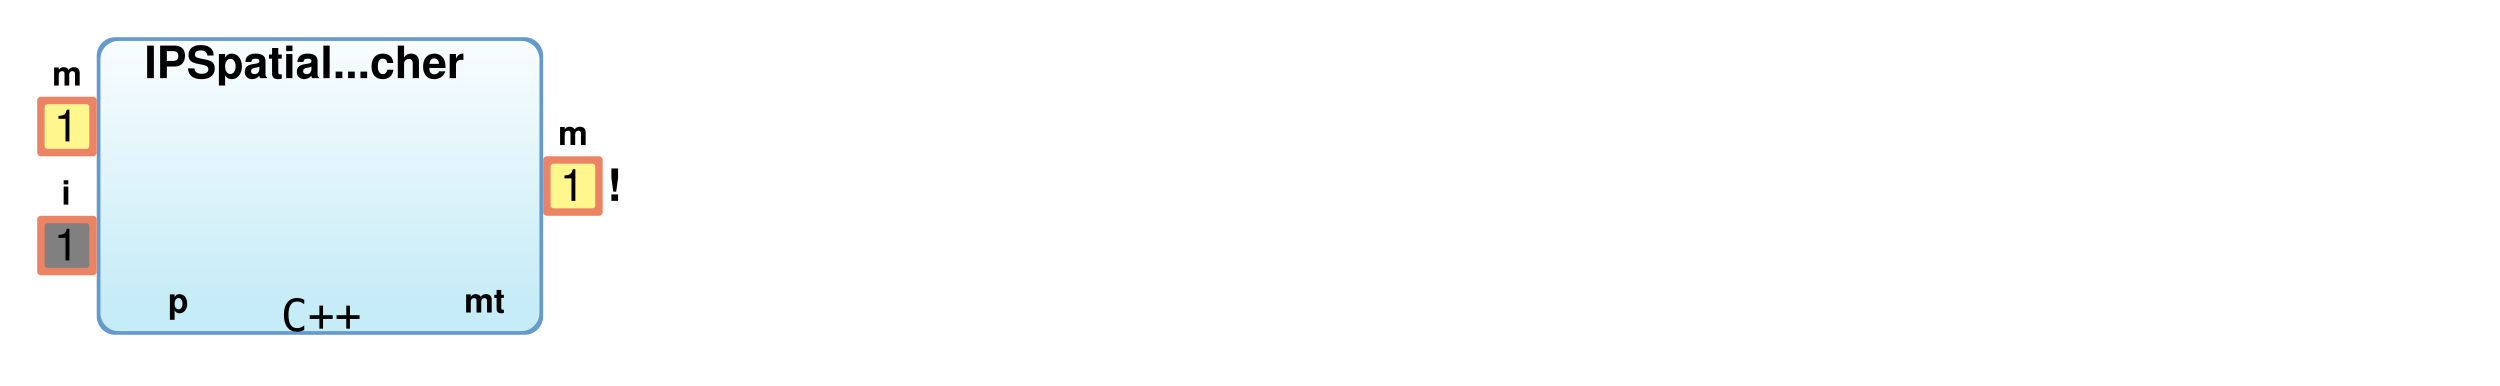
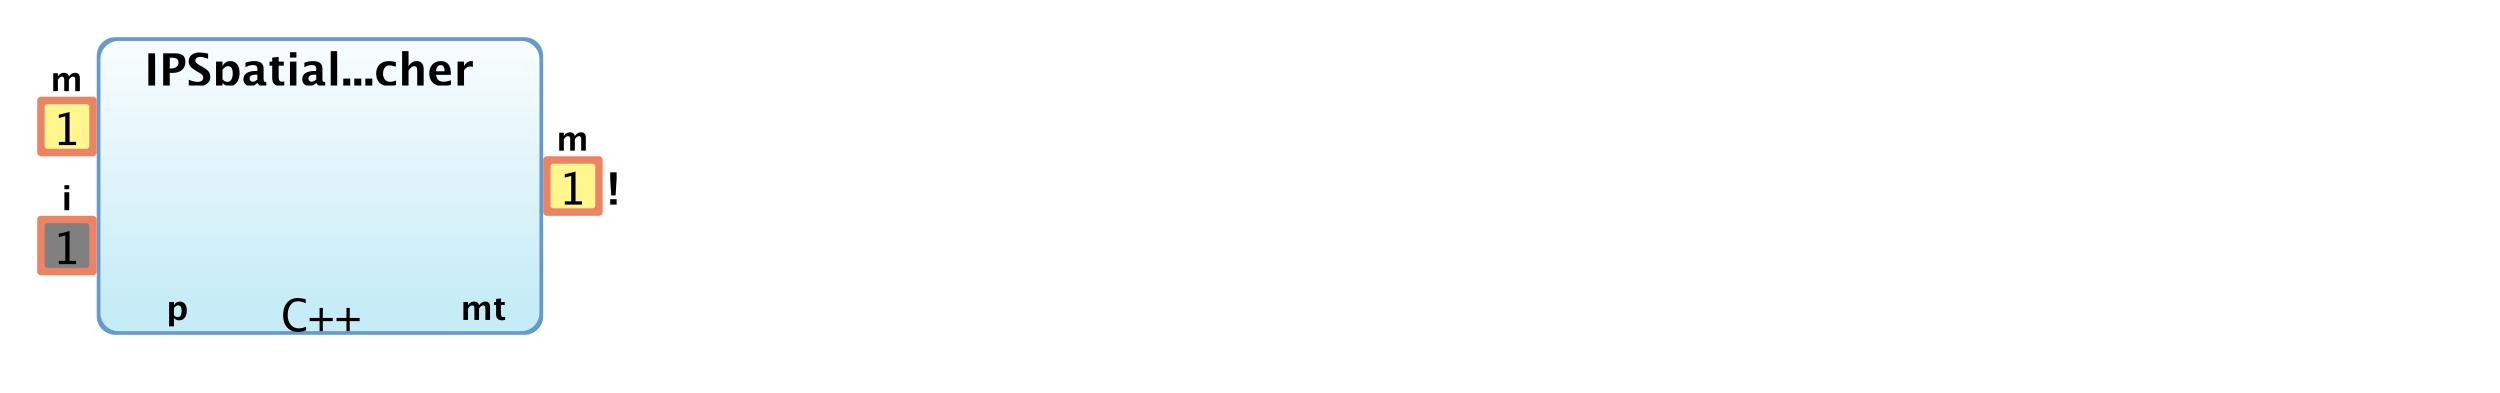
<svg xmlns="http://www.w3.org/2000/svg" style="fill-opacity:1; color-rendering:auto; color-interpolation:auto; text-rendering:auto; stroke:black; stroke-linecap:square; stroke-miterlimit:10; shape-rendering:auto; stroke-opacity:1; fill:black; stroke-dasharray:none; font-weight:normal; stroke-width:1; font-family:'Dialog'; font-style:normal; stroke-linejoin:miter; font-size:12; stroke-dashoffset:0; image-rendering:auto;">
  <defs id="genericDefs" />
  <g>
    <defs id="defs1">
      <linearGradient x1="26" gradientUnits="userSpaceOnUse" x2="26" y1="10" y2="82" id="linearGradient1" spreadMethod="pad">
        <stop style="stop-opacity:1; stop-color:rgb(250,253,254);" offset="0%" />
        <stop style="stop-opacity:1; stop-color:rgb(198,236,247);" offset="100%" />
      </linearGradient>
      <clipPath clipPathUnits="userSpaceOnUse" id="clipPath1">
        <path d="M38.8 11 L133.2 11 L133.2 23 L38.8 23 L38.8 11 Z" />
      </clipPath>
    </defs>
    <g style="fill:rgb(0,0,0); fill-opacity:0; stroke-opacity:0; stroke:rgb(0,0,0);">
      <rect x="0" width="672" height="100" y="0" style="stroke:none;" />
    </g>
    <g style="fill:rgb(102,153,204); stroke:rgb(102,153,204);">
      <rect x="26" y="10" width="120" style="stroke:none;" rx="5" ry="5" height="80" />
      <rect x="27" y="11" width="118" style="fill:url(#linearGradient1); stroke:none;" rx="4.875" ry="4.875" height="78" />
    </g>
    <g style="font-family:sans-serif; font-weight:bold;">
-       <path d="M41.362 12.25 L41.362 21 L39.55 21 L39.55 12.25 ZM44.853 17.875 L44.853 21 L43.04 21 L43.04 12.25 L46.915 12.25 C48.728 12.25 49.728 13.219 49.728 14.969 C49.728 16.734 48.697 17.875 47.087 17.875 ZM44.853 16.375 L46.525 16.375 C47.493 16.375 47.931 15.953 47.931 15.078 C47.931 14.172 47.493 13.75 46.525 13.75 L44.853 13.75 ZM57.415 14.922 L55.743 14.922 C55.681 14.031 55.04 13.547 53.899 13.547 C52.977 13.547 52.384 13.969 52.384 14.625 C52.384 15.266 52.759 15.516 54.04 15.766 L55.415 16.031 C57.04 16.344 57.727 17.062 57.727 18.438 C57.727 20.219 56.399 21.281 54.149 21.281 C51.915 21.281 50.618 20.25 50.524 18.391 L52.274 18.391 C52.337 19.312 53.009 19.844 54.243 19.844 C55.337 19.844 56.009 19.391 56.009 18.656 C56.009 17.953 55.556 17.609 54.352 17.391 L53.134 17.141 C51.352 16.812 50.681 16.156 50.681 14.797 C50.681 13.094 51.884 12.109 53.993 12.109 C55.243 12.109 56.212 12.453 56.806 13.109 C57.243 13.578 57.415 14.109 57.415 14.922 ZM60.508 14.516 L60.508 15.484 C60.915 14.766 61.493 14.406 62.305 14.406 C63.087 14.406 63.899 14.812 64.321 15.438 C64.758 16.031 65.024 16.938 65.024 17.859 C65.024 19.828 63.868 21.281 62.305 21.281 C61.493 21.281 60.915 20.953 60.508 20.234 L60.508 23.609 L58.837 23.609 L58.837 14.516 ZM61.93 15.812 C61.087 15.812 60.508 16.641 60.508 17.859 C60.508 19.062 61.087 19.891 61.93 19.891 C62.758 19.891 63.337 19.062 63.337 17.875 C63.337 16.641 62.774 15.812 61.93 15.812 ZM71.743 20.797 L71.743 21 L69.93 21 C69.774 20.812 69.727 20.688 69.727 20.359 C69.149 20.969 68.493 21.281 67.758 21.281 C67.196 21.281 66.618 21.047 66.258 20.656 C65.946 20.344 65.805 19.891 65.805 19.328 C65.805 18.172 66.415 17.516 67.711 17.297 L68.383 17.172 C69.211 17.047 69.211 17.047 69.43 16.922 C69.618 16.828 69.727 16.625 69.727 16.422 C69.727 15.984 69.399 15.766 68.743 15.766 C67.915 15.766 67.649 15.984 67.555 16.656 L65.946 16.656 C66.055 15.156 66.961 14.406 68.711 14.406 C70.461 14.406 71.368 15.078 71.368 16.406 L71.368 20 C71.368 20.344 71.446 20.516 71.743 20.797 ZM69.727 18.391 L69.727 17.938 C69.524 18.031 69.461 18.062 69.008 18.141 L68.43 18.25 C67.743 18.391 67.477 18.641 67.477 19.141 C67.477 19.625 67.821 19.922 68.383 19.922 C69.243 19.922 69.727 19.375 69.727 18.391 ZM75.739 14.656 L75.739 15.766 L74.802 15.766 L74.802 19.297 C74.802 19.875 74.911 20 75.364 20 C75.473 20 75.567 19.984 75.739 19.969 L75.739 21.141 C75.442 21.234 75.145 21.281 74.77 21.281 C73.661 21.281 73.13 20.766 73.13 19.75 L73.13 15.766 L72.302 15.766 L72.302 14.656 L73.13 14.656 L73.13 12.906 L74.802 12.906 L74.802 14.656 ZM78.608 14.516 L78.608 21 L76.92 21 L76.92 14.516 ZM78.608 12.25 L78.608 13.75 L76.92 13.75 L76.92 12.25 ZM85.739 20.797 L85.739 21 L83.926 21 C83.77 20.812 83.723 20.688 83.723 20.359 C83.145 20.969 82.489 21.281 81.754 21.281 C81.192 21.281 80.614 21.047 80.254 20.656 C79.942 20.344 79.801 19.891 79.801 19.328 C79.801 18.172 80.411 17.516 81.708 17.297 L82.379 17.172 C83.208 17.047 83.208 17.047 83.426 16.922 C83.614 16.828 83.723 16.625 83.723 16.422 C83.723 15.984 83.395 15.766 82.739 15.766 C81.911 15.766 81.645 15.984 81.551 16.656 L79.942 16.656 C80.051 15.156 80.958 14.406 82.708 14.406 C84.458 14.406 85.364 15.078 85.364 16.406 L85.364 20 C85.364 20.344 85.442 20.516 85.739 20.797 ZM83.723 18.391 L83.723 17.938 C83.52 18.031 83.458 18.062 83.004 18.141 L82.426 18.25 C81.739 18.391 81.473 18.641 81.473 19.141 C81.473 19.625 81.817 19.922 82.379 19.922 C83.239 19.922 83.723 19.375 83.723 18.391 ZM88.61 12.25 L88.61 21 L86.923 21 L86.923 12.25 ZM92.023 19.25 L92.023 21 L90.226 21 L90.226 19.25 ZM95.357 19.25 L95.357 21 L93.56 21 L93.56 19.25 ZM98.691 19.25 L98.691 21 L96.894 21 L96.894 19.25 ZM105.728 16.938 L104.119 16.938 C103.931 16.094 103.603 15.766 102.916 15.766 C102.431 15.766 102.072 15.953 101.869 16.312 C101.666 16.703 101.556 17.281 101.556 17.891 C101.556 19.156 102.072 19.922 102.916 19.922 C103.572 19.922 103.9 19.594 104.119 18.75 L105.728 18.75 C105.572 20.297 104.478 21.281 102.9 21.281 C100.994 21.281 99.869 20.031 99.869 17.891 C99.869 15.688 100.994 14.406 102.931 14.406 C104.556 14.406 105.603 15.359 105.728 16.938 ZM106.928 12.25 L108.615 12.25 L108.615 15.453 C109.084 14.75 109.678 14.406 110.506 14.406 C111.053 14.406 111.584 14.594 111.959 14.906 C112.412 15.281 112.615 15.859 112.615 16.656 L112.615 21 L110.944 21 L110.944 17.047 C110.944 16.625 110.897 16.453 110.756 16.234 C110.553 15.969 110.272 15.844 109.912 15.844 C109.162 15.844 108.615 16.375 108.615 17.109 L108.615 21 L106.928 21 ZM119.74 18.281 L115.397 18.281 C115.428 18.906 115.49 19.188 115.647 19.422 C115.881 19.781 116.272 19.984 116.74 19.984 C117.365 19.984 117.834 19.688 118.037 19.172 L119.693 19.172 C119.318 20.453 118.147 21.281 116.693 21.281 C114.85 21.281 113.725 20 113.725 17.922 C113.725 15.75 114.865 14.406 116.725 14.406 C118.037 14.406 119.068 15.125 119.506 16.297 C119.662 16.75 119.756 17.359 119.756 18 C119.756 18.078 119.756 18.141 119.74 18.281 ZM115.428 17.172 L118.006 17.172 C117.975 16.734 117.897 16.469 117.74 16.234 C117.506 15.906 117.115 15.703 116.693 15.703 C115.959 15.703 115.537 16.188 115.428 17.172 ZM120.877 14.516 L122.565 14.516 L122.565 15.797 C122.924 14.922 123.596 14.406 124.362 14.406 C124.409 14.406 124.471 14.406 124.565 14.422 L124.565 16.125 C124.346 16.094 124.221 16.078 124.034 16.078 C123.049 16.078 122.565 16.578 122.565 17.562 L122.565 21 L120.877 21 Z" style="stroke:none; clip-path:url(#clipPath1);" />
+       <path d="M39.878 23 L39.878 14.328 L41.691 14.328 L41.691 23 L39.878 23 ZM43.857 23 L43.857 14.328 L46.888 14.328 Q48.466 14.328 49.146 14.859 Q49.825 15.391 49.825 16.625 Q49.825 18.031 48.919 18.812 Q48.013 19.594 46.388 19.594 L45.638 19.594 L45.638 23 L43.857 23 ZM45.638 18.406 L45.982 18.406 Q46.904 18.406 47.443 17.977 Q47.982 17.547 47.982 16.812 Q47.982 15.516 46.341 15.516 L45.638 15.516 L45.638 18.406 ZM50.732 22.922 L50.732 21.438 Q52.138 22.016 53.138 22.016 Q53.825 22.016 54.232 21.711 Q54.638 21.406 54.638 20.859 Q54.638 20.438 54.38 20.148 Q54.122 19.859 53.419 19.469 L52.841 19.141 Q51.685 18.484 51.2 17.883 Q50.716 17.281 50.716 16.484 Q50.716 15.406 51.505 14.758 Q52.294 14.109 53.591 14.109 Q54.622 14.109 55.935 14.406 L55.935 15.797 Q54.591 15.297 53.825 15.297 Q53.232 15.297 52.872 15.562 Q52.513 15.828 52.513 16.266 Q52.513 16.625 52.763 16.891 Q53.013 17.156 53.7 17.562 L54.325 17.906 Q55.575 18.609 56.052 19.195 Q56.529 19.781 56.529 20.641 Q56.529 21.844 55.63 22.531 Q54.732 23.219 53.169 23.219 Q52.122 23.219 50.732 22.922 ZM58.072 25.312 L58.072 16.562 L59.806 16.562 L59.806 17.781 Q60.478 16.422 61.915 16.422 Q63.072 16.422 63.736 17.273 Q64.4 18.125 64.4 19.609 Q64.4 21.219 63.65 22.18 Q62.9 23.141 61.65 23.141 Q60.634 23.141 59.806 22.344 L59.806 25.312 L58.072 25.312 ZM59.806 21.312 Q60.447 22.016 61.165 22.016 Q61.806 22.016 62.181 21.398 Q62.556 20.781 62.556 19.75 Q62.556 17.781 61.29 17.781 Q60.525 17.781 59.806 18.766 L59.806 21.312 ZM69.179 22.312 Q68.32 23.141 67.32 23.141 Q66.476 23.141 65.952 22.625 Q65.429 22.109 65.429 21.297 Q65.429 20.234 66.281 19.656 Q67.132 19.078 68.726 19.078 L69.179 19.078 L69.179 18.484 Q69.179 17.484 68.038 17.484 Q67.023 17.484 65.991 18.062 L65.991 16.859 Q67.163 16.422 68.32 16.422 Q70.851 16.422 70.851 18.422 L70.851 21.281 Q70.851 22.031 71.335 22.031 Q71.413 22.031 71.554 22.016 L71.601 22.984 Q71.054 23.141 70.632 23.141 Q69.57 23.141 69.257 22.312 L69.179 22.312 ZM69.179 21.375 L69.179 20.062 L68.773 20.062 Q67.085 20.062 67.085 21.125 Q67.085 21.484 67.327 21.727 Q67.57 21.969 67.929 21.969 Q68.538 21.969 69.179 21.375 ZM76.406 22.969 Q75.781 23.141 75.421 23.141 Q73.171 23.141 73.171 21.031 L73.171 17.656 L72.452 17.656 L72.452 16.562 L73.171 16.562 L73.171 15.484 L74.906 15.281 L74.906 16.562 L76.281 16.562 L76.281 17.656 L74.906 17.656 L74.906 20.812 Q74.906 21.984 75.874 21.984 Q76.093 21.984 76.406 21.906 L76.406 22.969 ZM77.941 23 L77.941 16.562 L79.675 16.562 L79.675 23 L77.941 23 ZM77.941 15.484 L77.941 14.031 L79.675 14.031 L79.675 15.484 L77.941 15.484 ZM84.999 22.312 Q84.14 23.141 83.14 23.141 Q82.296 23.141 81.773 22.625 Q81.249 22.109 81.249 21.297 Q81.249 20.234 82.101 19.656 Q82.952 19.078 84.546 19.078 L84.999 19.078 L84.999 18.484 Q84.999 17.484 83.859 17.484 Q82.843 17.484 81.812 18.062 L81.812 16.859 Q82.984 16.422 84.14 16.422 Q86.671 16.422 86.671 18.422 L86.671 21.281 Q86.671 22.031 87.156 22.031 Q87.234 22.031 87.374 22.016 L87.421 22.984 Q86.874 23.141 86.452 23.141 Q85.39 23.141 85.077 22.312 L84.999 22.312 ZM84.999 21.375 L84.999 20.062 L84.593 20.062 Q82.906 20.062 82.906 21.125 Q82.906 21.484 83.148 21.727 Q83.39 21.969 83.749 21.969 Q84.359 21.969 84.999 21.375 ZM88.898 23 L88.898 13.75 L90.632 13.75 L90.632 23 L88.898 23 ZM92.269 23 L92.269 21.125 L94.144 21.125 L94.144 23 L92.269 23 ZM95.234 23 L95.234 21.125 L97.109 21.125 L97.109 23 L95.234 23 ZM98.198 23 L98.198 21.125 L100.073 21.125 L100.073 23 L98.198 23 ZM106.445 22.859 Q105.366 23.141 104.445 23.141 Q102.913 23.141 102.015 22.234 Q101.116 21.328 101.116 19.781 Q101.116 18.203 102.038 17.312 Q102.96 16.422 104.585 16.422 Q105.366 16.422 106.398 16.672 L106.398 17.922 Q105.335 17.578 104.695 17.578 Q103.913 17.578 103.437 18.18 Q102.96 18.781 102.96 19.766 Q102.96 20.781 103.476 21.391 Q103.991 22 104.835 22 Q105.616 22 106.445 21.656 L106.445 22.859 ZM108.081 23 L108.081 13.75 L109.816 13.75 L109.816 17.781 Q110.675 16.422 112.019 16.422 Q112.878 16.422 113.378 16.969 Q113.878 17.516 113.878 18.453 L113.878 23 L112.144 23 L112.144 18.875 Q112.144 17.781 111.409 17.781 Q110.581 17.781 109.816 18.953 L109.816 23 L108.081 23 ZM121.212 22.781 Q119.978 23.141 118.868 23.141 Q117.259 23.141 116.322 22.227 Q115.384 21.312 115.384 19.734 Q115.384 18.234 116.236 17.328 Q117.087 16.422 118.493 16.422 Q119.9 16.422 120.556 17.312 Q121.212 18.203 121.212 20.125 L117.212 20.125 Q117.4 21.969 119.243 21.969 Q120.118 21.969 121.212 21.562 L121.212 22.781 ZM117.197 19.156 L119.509 19.156 Q119.509 17.5 118.447 17.5 Q117.368 17.5 117.197 19.156 ZM122.993 23 L122.993 16.562 L124.728 16.562 L124.728 17.781 Q125.415 16.422 126.79 16.422 Q126.947 16.422 127.103 16.453 L127.103 18 Q126.743 17.859 126.415 17.859 Q125.384 17.859 124.728 18.922 L124.728 23 L122.993 23 Z" style="stroke:none; clip-path:url(#clipPath1);" />
    </g>
    <rect width="94.4" x="38.8" height="12.0" id="sdt0" y="11.0" style="stroke-opacity:0; fill-opacity:0;" />
    <g style="font-family:'Monospaced';">
-       <path style="stroke:none;" d="M81.781 88.688 Q81.344 88.922 80.867 89.047 Q80.391 89.172 79.859 89.172 Q78.172 89.172 77.242 87.984 Q76.312 86.797 76.312 84.641 Q76.312 82.484 77.25 81.289 Q78.188 80.094 79.859 80.094 Q80.391 80.094 80.867 80.211 Q81.344 80.328 81.781 80.578 L81.781 81.781 Q81.359 81.422 80.859 81.234 Q80.359 81.047 79.859 81.047 Q78.703 81.047 78.125 81.938 Q77.547 82.828 77.547 84.641 Q77.547 86.422 78.125 87.312 Q78.703 88.203 79.859 88.203 Q80.375 88.203 80.867 88.016 Q81.359 87.828 81.781 87.469 L81.781 88.688 ZM86.834 82.141 L86.834 84.734 L89.428 84.734 L89.428 85.734 L86.834 85.734 L86.834 88.344 L85.85 88.344 L85.85 85.734 L83.24 85.734 L83.24 84.734 L85.85 84.734 L85.85 82.141 L86.834 82.141 ZM94.059 82.141 L94.059 84.734 L96.652 84.734 L96.652 85.734 L94.059 85.734 L94.059 88.344 L93.074 88.344 L93.074 85.734 L90.465 85.734 L90.465 84.734 L93.074 84.734 L93.074 82.141 L94.059 82.141 Z" />
-       <path style="stroke:none;" d="M125.297 79.141 L126.547 79.141 L126.547 79.75 C126.953 79.25 127.312 79.062 127.875 79.062 C128.469 79.062 128.969 79.312 129.203 79.781 C129.578 79.281 130 79.062 130.625 79.062 C131.594 79.062 132.172 79.609 132.172 80.562 L132.172 84 L130.906 84 L130.906 80.766 C130.906 80.375 130.641 80.125 130.219 80.125 C129.688 80.125 129.359 80.484 129.359 81.078 L129.359 84 L128.094 84 L128.094 80.766 C128.094 80.375 127.844 80.125 127.406 80.125 C126.875 80.125 126.547 80.484 126.547 81.078 L126.547 84 L125.297 84 ZM135.443 79.234 L135.443 80.078 L134.74 80.078 L134.74 82.719 C134.74 83.156 134.834 83.25 135.162 83.25 C135.255 83.25 135.318 83.25 135.443 83.219 L135.443 84.109 C135.224 84.188 135.005 84.203 134.724 84.203 C133.896 84.203 133.49 83.828 133.49 83.062 L133.49 80.078 L132.865 80.078 L132.865 79.234 L133.49 79.234 L133.49 77.938 L134.74 77.938 L134.74 79.234 Z" />
+       <path style="stroke:none;" d="M82.266 88.797 Q81.125 89.219 80.094 89.219 Q78.266 89.219 77.18 88.008 Q76.094 86.797 76.094 84.734 Q76.094 82.625 77.164 81.367 Q78.234 80.109 80.031 80.109 Q81.031 80.109 82.172 80.438 L82.172 81.516 Q81.016 80.984 80.031 80.984 Q78.812 80.984 78.07 82.008 Q77.328 83.031 77.328 84.719 Q77.328 86.328 78.164 87.297 Q79 88.266 80.375 88.266 Q81.172 88.266 82.266 87.844 L82.266 88.797 ZM85.902 89 L85.902 86.328 L83.231 86.328 L83.231 85.453 L85.902 85.453 L85.902 82.781 L86.777 82.781 L86.777 85.453 L89.449 85.453 L89.449 86.328 L86.777 86.328 L86.777 89 L85.902 89 ZM93.133 89 L93.133 86.328 L90.461 86.328 L90.461 85.453 L93.133 85.453 L93.133 82.781 L94.008 82.781 L94.008 85.453 L96.68 85.453 L96.68 86.328 L94.008 86.328 L94.008 89 L93.133 89 Z" />
+       <path style="stroke:none;" d="M124.562 86 L124.562 81.172 L125.812 81.172 L125.812 82.078 Q126.375 81.062 127.438 81.062 Q127.984 81.062 128.336 81.328 Q128.688 81.594 128.766 82.078 Q129.438 81.062 130.406 81.062 Q131.719 81.062 131.719 82.531 L131.719 86 L130.469 86 L130.469 82.953 Q130.469 82.094 129.906 82.094 Q129.312 82.094 128.766 82.938 L128.766 86 L127.516 86 L127.516 82.953 Q127.516 82.094 126.938 82.094 Q126.359 82.094 125.812 82.938 L125.812 86 L124.562 86 ZM135.774 85.969 Q135.306 86.109 135.04 86.109 Q133.352 86.109 133.352 84.531 L133.352 81.984 L132.806 81.984 L132.806 81.172 L133.352 81.172 L133.352 80.359 L134.649 80.219 L134.649 81.172 L135.681 81.172 L135.681 81.984 L134.649 81.984 L134.649 84.359 Q134.649 85.25 135.384 85.25 Q135.54 85.25 135.774 85.188 L135.774 85.969 Z" />
    </g>
    <rect width="17.7" x="121.4" height="9.0" id="sdt1" y="77.0" style="stroke-opacity:0; fill-opacity:0;" />
    <g style="font-family:sans-serif; font-size:9; font-weight:bold;">
-       <path style="stroke:none;" d="M46.931 79.141 L46.931 79.859 C47.244 79.312 47.666 79.062 48.275 79.062 C48.869 79.062 49.462 79.359 49.791 79.828 C50.119 80.281 50.322 80.953 50.322 81.641 C50.322 83.125 49.447 84.219 48.275 84.219 C47.666 84.219 47.244 83.969 46.931 83.422 L46.931 85.969 L45.666 85.969 L45.666 79.141 ZM47.994 80.109 C47.369 80.109 46.931 80.734 46.931 81.641 C46.931 82.547 47.369 83.156 47.994 83.156 C48.619 83.156 49.056 82.547 49.056 81.656 C49.056 80.734 48.634 80.109 47.994 80.109 Z" />
+       <path style="stroke:none;" d="M45.462 87.734 L45.462 81.172 L46.759 81.172 L46.759 82.078 Q47.259 81.062 48.337 81.062 Q49.212 81.062 49.712 81.703 Q50.212 82.344 50.212 83.453 Q50.212 84.672 49.65 85.391 Q49.087 86.109 48.134 86.109 Q47.384 86.109 46.759 85.516 L46.759 87.734 L45.462 87.734 ZM46.759 84.734 Q47.244 85.266 47.775 85.266 Q48.259 85.266 48.541 84.805 Q48.822 84.344 48.822 83.562 Q48.822 82.078 47.869 82.078 Q47.291 82.078 46.759 82.828 L46.759 84.734 Z" />
    </g>
    <rect width="17.7" x="38.8" height="12.0" id="sdt2" y="77.0" style="stroke-opacity:0; fill-opacity:0;" />
    <g style="fill:rgb(236,131,101); font-size:9; font-weight:bold; font-family:sans-serif; stroke:rgb(236,131,101);">
      <rect x="10" y="26" width="16" style="stroke:none;" rx="1" ry="1" height="16" />
      <rect x="12" y="28" width="12" style="fill:rgb(255,247,142); stroke:none;" rx="0.75" ry="0.75" height="12" />
    </g>
    <g style="font-family:sans-serif;">
-       <path style="stroke:none;" d="M17.609 31.938 L15.719 31.938 L15.719 31.188 C17.359 30.984 17.594 30.797 17.969 29.484 L18.656 29.484 L18.656 38 L17.609 38 Z" />
-       <path style="stroke:none;" d="M14.547 18.141 L15.797 18.141 L15.797 18.75 C16.203 18.25 16.562 18.062 17.125 18.062 C17.719 18.062 18.219 18.312 18.453 18.781 C18.828 18.281 19.25 18.062 19.875 18.062 C20.844 18.062 21.422 18.609 21.422 19.562 L21.422 23 L20.156 23 L20.156 19.766 C20.156 19.375 19.891 19.125 19.469 19.125 C18.938 19.125 18.609 19.484 18.609 20.078 L18.609 23 L17.344 23 L17.344 19.766 C17.344 19.375 17.094 19.125 16.656 19.125 C16.125 19.125 15.797 19.484 15.797 20.078 L15.797 23 L14.547 23 Z" />
+       <path style="stroke:none;" d="M15.812 39 L15.812 38.125 L17.547 38.125 L17.547 31.281 L15.812 31.719 L15.812 30.828 L18.703 30.109 L18.703 38.125 L20.438 38.125 L20.438 39 L15.812 39 Z" />
+       <path style="stroke:none;" d="M14.312 24.5 L14.312 19.672 L15.562 19.672 L15.562 20.578 Q16.125 19.562 17.188 19.562 Q17.734 19.562 18.086 19.828 Q18.438 20.094 18.516 20.578 Q19.188 19.562 20.156 19.562 Q21.469 19.562 21.469 21.031 L21.469 24.5 L20.219 24.5 L20.219 21.453 Q20.219 20.594 19.656 20.594 Q19.062 20.594 18.516 21.438 L18.516 24.5 L17.266 24.5 L17.266 21.453 Q17.266 20.594 16.688 20.594 Q16.109 20.594 15.562 21.438 L15.562 24.5 L14.312 24.5 Z" />
    </g>
-     <rect width="16.0" x="10.0" height="10.0" id="sdt3" y="16.0" style="stroke-opacity:0; fill-opacity:0;" />
+     <rect width="16.0" x="10.0" height="11.0" id="sdt3" y="15.0" style="stroke-opacity:0; fill-opacity:0;" />
    <g style="fill:rgb(236,131,101); font-size:9; font-weight:bold; font-family:sans-serif; stroke:rgb(236,131,101);">
      <rect x="10" y="58" width="16" style="stroke:none;" rx="1" ry="1" height="16" />
      <rect x="12" y="60" width="12" style="fill:gray; stroke:none;" rx="0.75" ry="0.75" height="12" />
    </g>
    <g style="font-family:sans-serif;">
-       <path style="stroke:none;" d="M17.609 63.938 L15.719 63.938 L15.719 63.188 C17.359 62.984 17.594 62.797 17.969 61.484 L18.656 61.484 L18.656 70 L17.609 70 Z" />
-       <path style="stroke:none;" d="M18.359 50.141 L18.359 55 L17.109 55 L17.109 50.141 ZM18.359 48.438 L18.359 49.562 L17.109 49.562 L17.109 48.438 Z" />
+       <path style="stroke:none;" d="M15.812 71 L15.812 70.125 L17.547 70.125 L17.547 63.281 L15.812 63.719 L15.812 62.828 L18.703 62.109 L18.703 70.125 L20.438 70.125 L20.438 71 L15.812 71 Z" />
+       <path style="stroke:none;" d="M17.312 56.5 L17.312 51.672 L18.609 51.672 L18.609 56.5 L17.312 56.5 ZM17.312 50.859 L17.312 49.781 L18.609 49.781 L18.609 50.859 L17.312 50.859 Z" />
    </g>
-     <rect width="16.0" x="10.0" height="10.0" id="sdt4" y="48.0" style="stroke-opacity:0; fill-opacity:0;" />
+     <rect width="16.0" x="10.0" height="11.0" id="sdt4" y="47.0" style="stroke-opacity:0; fill-opacity:0;" />
    <g style="fill:rgb(236,131,101); font-size:9; font-weight:bold; font-family:sans-serif; stroke:rgb(236,131,101);">
      <rect x="146" y="42" width="16" style="stroke:none;" rx="1" ry="1" height="16" />
      <rect x="148" y="44" width="12" style="fill:rgb(255,247,142); stroke:none;" rx="0.75" ry="0.75" height="12" />
    </g>
    <g style="font-family:sans-serif;">
-       <path style="stroke:none;" d="M153.609 47.938 L151.719 47.938 L151.719 47.188 C153.359 46.984 153.594 46.797 153.969 45.484 L154.656 45.484 L154.656 54 L153.609 54 Z" />
-       <path style="stroke:none;" d="M150.547 34.141 L151.797 34.141 L151.797 34.75 C152.203 34.25 152.562 34.062 153.125 34.062 C153.719 34.062 154.219 34.312 154.453 34.781 C154.828 34.281 155.25 34.062 155.875 34.062 C156.844 34.062 157.422 34.609 157.422 35.562 L157.422 39 L156.156 39 L156.156 35.766 C156.156 35.375 155.891 35.125 155.469 35.125 C154.938 35.125 154.609 35.484 154.609 36.078 L154.609 39 L153.344 39 L153.344 35.766 C153.344 35.375 153.094 35.125 152.656 35.125 C152.125 35.125 151.797 35.484 151.797 36.078 L151.797 39 L150.547 39 Z" />
+       <path style="stroke:none;" d="M151.812 55 L151.812 54.125 L153.547 54.125 L153.547 47.281 L151.812 47.719 L151.812 46.828 L154.703 46.109 L154.703 54.125 L156.438 54.125 L156.438 55 L151.812 55 Z" />
+       <path style="stroke:none;" d="M150.312 40.5 L150.312 35.672 L151.562 35.672 L151.562 36.578 Q152.125 35.562 153.188 35.562 Q153.734 35.562 154.086 35.828 Q154.438 36.094 154.516 36.578 Q155.188 35.562 156.156 35.562 Q157.469 35.562 157.469 37.031 L157.469 40.5 L156.219 40.5 L156.219 37.453 Q156.219 36.594 155.656 36.594 Q155.062 36.594 154.516 37.438 L154.516 40.5 L153.266 40.5 L153.266 37.453 Q153.266 36.594 152.688 36.594 Q152.109 36.594 151.562 37.438 L151.562 40.5 L150.312 40.5 Z" />
    </g>
-     <rect width="16.0" x="146.0" height="10.0" id="sdt5" y="32.0" style="stroke-opacity:0; fill-opacity:0;" />
+     <rect width="16.0" x="146.0" height="11.0" id="sdt5" y="31.0" style="stroke-opacity:0; fill-opacity:0;" />
    <g style="font-family:sans-serif; font-weight:bold;">
-       <path style="stroke:none;" d="M166.141 45.281 L166.141 47.812 L165.641 51.516 L164.844 51.516 L164.344 47.812 L164.344 45.281 ZM166.141 52.25 L166.141 54 L164.344 54 L164.344 52.25 Z" />
+       <path style="stroke:none;" d="M164.016 55 L164.016 53.547 L165.75 53.547 L165.75 55 L164.016 55 ZM164.297 52.547 L164.016 48.062 L164.016 46.328 L165.75 46.328 L165.75 48.062 L165.469 52.547 L164.297 52.547 Z" />
    </g>
    <rect width="6.0" x="162.0" height="16.0" id="sdt6" y="42.0" style="stroke-opacity:0; fill-opacity:0;" />
    <g visibility="hidden" style="stroke:none;font-style:italic;font-size:12px;font-family:'Helvetica','SansSerif';">
-       <rect x="40.8" y="3.0" width="102.7" style="fill:rgb(230,230,255);stroke:rgb(0,0,80);" rx="2.0" ry="2.0" height="15.0" />
+       <rect x="40.8" y="1.0" width="102.7" style="fill:rgb(230,230,255);stroke:rgb(0,0,80);" rx="2.0" ry="2.0" height="17.0" />
      <text x="41.8" y="14.0">IPSpatialEnricher</text>
      <set attributeName="visibility" from="hidden" end="sdt0.mouseout" to="visible" begin="sdt0.mouseover" />
    </g>
    <g visibility="hidden" style="stroke:none;font-style:italic;font-size:12px;font-family:'Helvetica','SansSerif';">
-       <rect x="130.25" y="88.0" width="352.86" style="fill:rgb(230,230,255);stroke:rgb(0,0,80);" rx="2.0" ry="2.0" height="15.0" />
-       <text x="131.25" y="99.0">Operator never provides a single threaded execution context.</text>
+       <rect x="130.25" y="88.0" width="379.36" style="fill:rgb(230,230,255);stroke:rgb(0,0,80);" rx="2.0" ry="2.0" height="17.0" />
+       <text x="131.25" y="101.0">Operator never provides a single threaded execution context.</text>
      <set attributeName="visibility" from="hidden" end="sdt1.mouseout" to="visible" begin="sdt1.mouseover" />
    </g>
    <g visibility="hidden" style="stroke:none;font-style:italic;font-size:12px;font-family:'Helvetica','SansSerif';">
-       <rect x="47.65" y="75.0" width="275.48" style="fill:rgb(230,230,255);stroke:rgb(0,0,80);" rx="2.0" ry="2.0" height="28.0" />
+       <rect x="47.65" y="73.0" width="297.74" style="fill:rgb(230,230,255);stroke:rgb(0,0,80);" rx="2.0" ry="2.0" height="32.0" />
      <text x="48.65" y="86.0">Required: inputIPAttr / Optional: blocksIPv4File, </text>
-       <text x="48.65" y="99.0">locationFile, blocksIPv6File</text>
+       <text x="48.65" y="101.0">locationFile, blocksIPv6File</text>
      <set attributeName="visibility" from="hidden" end="sdt2.mouseout" to="visible" begin="sdt2.mouseover" />
    </g>
    <g visibility="hidden" style="stroke:none;font-style:italic;font-size:12px;font-family:'Helvetica','SansSerif';">
-       <rect x="28.0" y="17.0" width="48.64" style="fill:rgb(230,230,255);stroke:rgb(0,0,80);" rx="2.0" ry="2.0" height="15.0" />
+       <rect x="28.0" y="15.0" width="51.82" style="fill:rgb(230,230,255);stroke:rgb(0,0,80);" rx="2.0" ry="2.0" height="17.0" />
      <text x="29.0" y="28.0">mutable</text>
      <set attributeName="visibility" from="hidden" end="sdt3.mouseout" to="visible" begin="sdt3.mouseover" />
    </g>
    <g visibility="hidden" style="stroke:none;font-style:italic;font-size:12px;font-family:'Helvetica','SansSerif';">
-       <rect x="28.0" y="49.0" width="62.42" style="fill:rgb(230,230,255);stroke:rgb(0,0,80);" rx="2.0" ry="2.0" height="15.0" />
+       <rect x="28.0" y="47.0" width="66.66" style="fill:rgb(230,230,255);stroke:rgb(0,0,80);" rx="2.0" ry="2.0" height="17.0" />
      <text x="29.0" y="60.0">immutable</text>
      <set attributeName="visibility" from="hidden" end="sdt4.mouseout" to="visible" begin="sdt4.mouseover" />
    </g>
    <g visibility="hidden" style="stroke:none;font-style:italic;font-size:12px;font-family:'Helvetica','SansSerif';">
-       <rect x="164.0" y="33.0" width="48.64" style="fill:rgb(230,230,255);stroke:rgb(0,0,80);" rx="2.0" ry="2.0" height="15.0" />
+       <rect x="164.0" y="31.0" width="51.82" style="fill:rgb(230,230,255);stroke:rgb(0,0,80);" rx="2.0" ry="2.0" height="17.0" />
      <text x="165.0" y="44.0">mutable</text>
      <set attributeName="visibility" from="hidden" end="sdt5.mouseout" to="visible" begin="sdt5.mouseover" />
    </g>
    <g visibility="hidden" style="stroke:none;font-style:italic;font-size:12px;font-family:'Helvetica','SansSerif';">
-       <rect x="170.0" y="49.0" width="207.64" style="fill:rgb(230,230,255);stroke:rgb(0,0,80);" rx="2.0" ry="2.0" height="15.0" />
+       <rect x="170.0" y="47.0" width="221.42" style="fill:rgb(230,230,255);stroke:rgb(0,0,80);" rx="2.0" ry="2.0" height="17.0" />
      <text x="171.0" y="60.0">This port is generating punctuations</text>
      <set attributeName="visibility" from="hidden" end="sdt6.mouseout" to="visible" begin="sdt6.mouseover" />
    </g>
  </g>
</svg>
